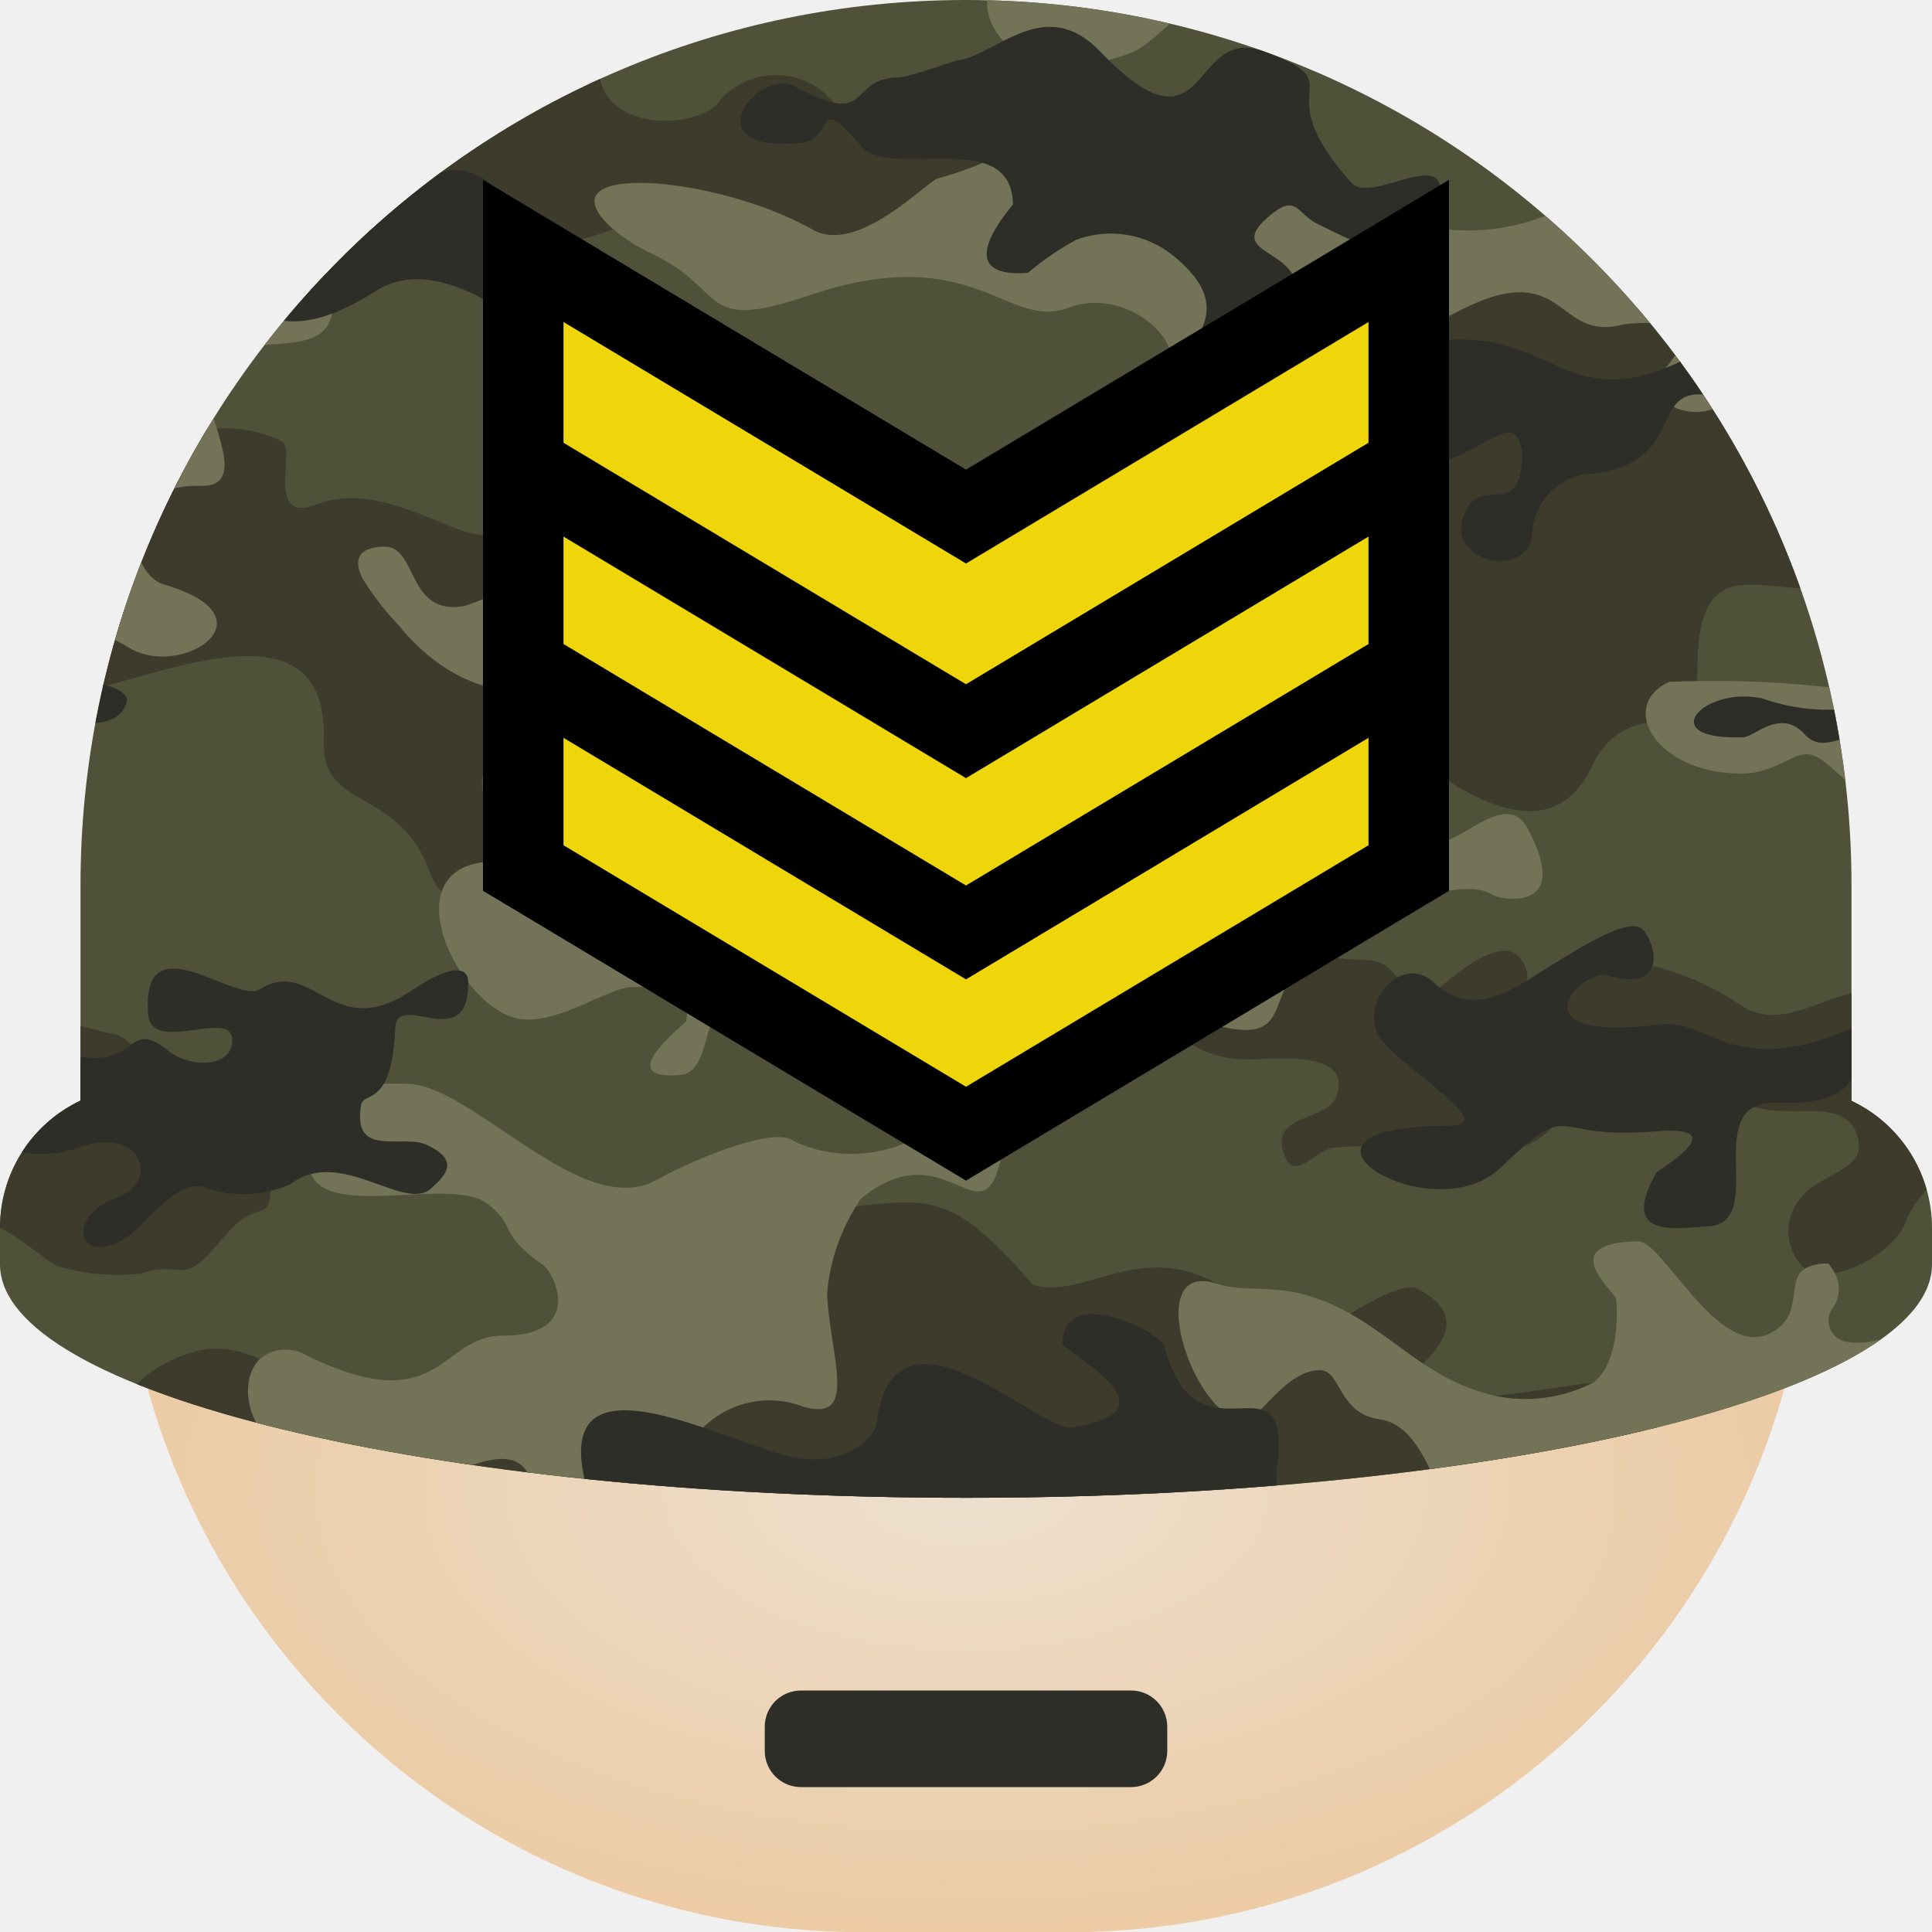
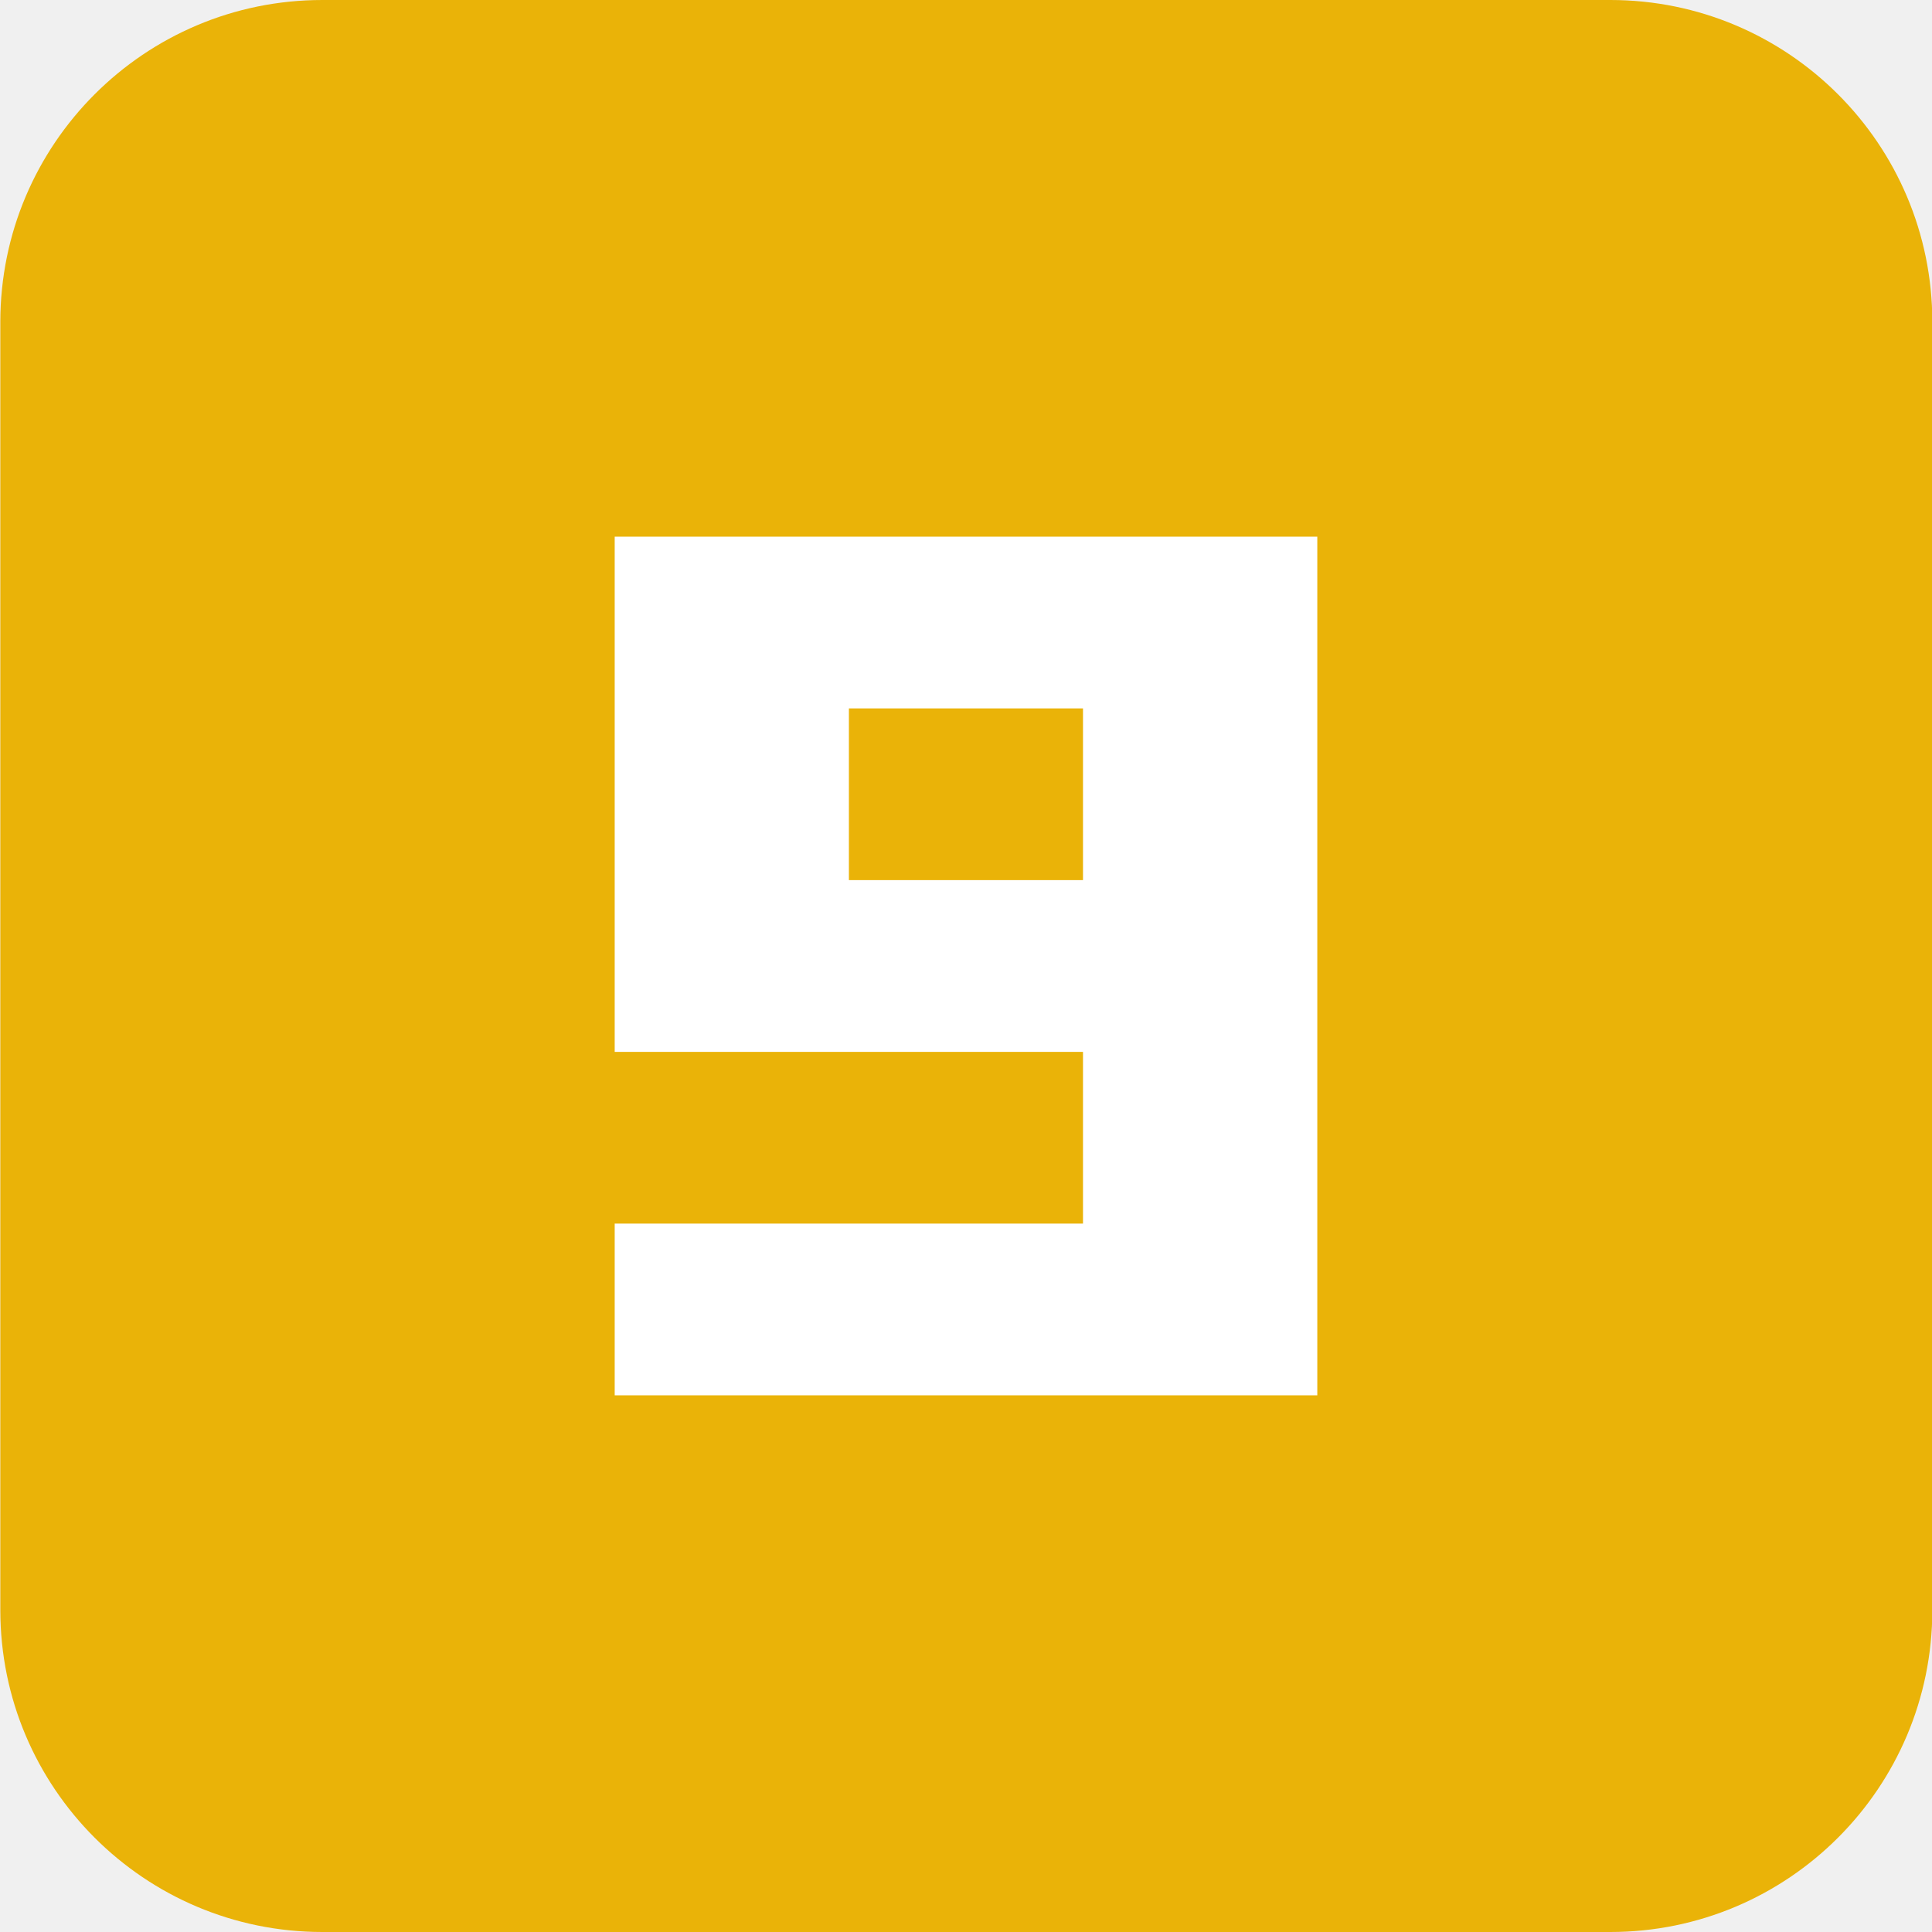
- <svg xmlns="http://www.w3.org/2000/svg" width="24" height="24" viewBox="0 0 24 24">
-   <defs>
-     <style>
-       .cls-1 {
-         fill: none;
-       }
- 
-       .cls-2 {
-         fill: url(#radial-gradient);
-       }
- 
-       .cls-3, .cls-8 {
-         fill: #2e2e29;
-       }
- 
-       .cls-4 {
-         clip-path: url(#clip-path);
-       }
- 
-       .cls-5 {
-         fill: #4f5238;
-       }
- 
-       .cls-5, .cls-6, .cls-7, .cls-8 {
-         fill-rule: evenodd;
-       }
- 
-       .cls-6 {
-         fill: #3d3b2b;
-       }
- 
-       .cls-7 {
-         fill: #737357;
-       }
- 
-       .cls-9 {
-         fill: #efd60a;
-       }
- 
-       .cls-10, .cls-11 {
-         stroke: none;
-       }
- 
-       .cls-11 {
-         fill: #000;
-       }
-     </style>
-     <radialGradient id="radial-gradient" cx="0.5" cy="0.5" r="0.5" gradientUnits="objectBoundingBox">
-       <stop offset="0" stop-color="#ede0ce" />
-       <stop offset="1" stop-color="#eccba5" />
-     </radialGradient>
-     <clipPath id="clip-path">
-       <path id="패스_33602" data-name="패스 33602" class="cls-1" d="M47.41,32.777a1.746,1.746,0,0,0-1-1.575V28.527a11,11,0,0,0-22,0V31.2a1.744,1.744,0,0,0-1,1.575v.458c0,1.6,5.372,2.9,12,2.9s12-1.3,12-2.9Z" />
-     </clipPath>
-   </defs>
-   <g id="그룹_10331" data-name="그룹 10331" transform="translate(-391 -262)">
-     <g id="그룹_10313" data-name="그룹 10313" transform="translate(367.59 244.473)">
-       <path id="사각형_11791" data-name="사각형 11791" class="cls-2" d="M24.91,30.527h21v2a9.234,9.234,0,0,1-9.45,9h-2.1a9.234,9.234,0,0,1-9.45-9v-2Z" />
-       <rect id="사각형_11794" data-name="사각형 11794" class="cls-3" width="5" height="1.2" rx="0.45" transform="translate(32.91 38.527)" />
-       <g id="그룹_8878" data-name="그룹 8878">
-         <g id="그룹_8877" data-name="그룹 8877" class="cls-4">
-           <g id="그룹_8876" data-name="그룹 8876">
-             <path id="패스_33598" data-name="패스 33598" class="cls-5" d="M47.41,14.083h-27v27h27v-27Z" />
-             <path id="패스_33599" data-name="패스 33599" class="cls-6" d="M43.246,14.284c.54.016,1.106-.338,1.725-.1a2.2,2.2,0,0,0,1.376-.042,2.866,2.866,0,0,1,.53-.045c.074,0,.119,0,.1.02h0c.529.867-.538.913-.226,1.789a.664.664,0,0,1-.413.932,8.173,8.173,0,0,1-1.373.292c-.832.231-.278.71-2.006.648-.579-.02-1.22-.728-1.9-.859-.116-.022-1.654-1.634-1.13-2.073a1.155,1.155,0,0,1,.748-.171c.538.049.878.362,1.366.273.579-.107,1.017-.671,1.2-.666ZM40.515,37.24h0l.064.018h0l.065.019h0l-.129-.037Zm-20.1,3.2a24.124,24.124,0,0,1,3.723-1.012c1.245-.11,2.175.557,2.666.557.39,0,1.317.022,1.241-.709-.054-.519-1.247-.423-1.519-.217-.071.053-1.869.386-1.445-.789a.678.678,0,0,0-.516-.9.973.973,0,0,0-.257-.034c-2.845,0-2.932-.026-3.893,3.1ZM31.817,14.083h6.8a.9.9,0,0,1,.228,1.759c-.591.1-.538-.093-.865-.142a2.453,2.453,0,0,0-.776.39c-.34.289-1.335-.452-1.573-.452-1.38,0-.547.7-2.013.961-.938.166-.731-.406-.876-.926-.072-.259-.727.184-.727-.525a.3.3,0,0,0-.028-.135c-.132-.262-.685-.127-.911-.154-.058-.007-.137-.158-.145-.308s.065-.321.335-.3a.9.9,0,0,0,.551-.171ZM47.41,18.988v1.783c-.769-.425-1.014-1.52-.5-1.661.017-.094.217-.125.5-.122Zm0,4.593v.688c-.22-.075-.569.123-.735.278-.9.843-2.179-.623-2.179,1.29,0,1.028-.861.257-1.319,1.223-.6,1.267-2.065-.059-2.308-.212a4.484,4.484,0,0,1-.959-.7c-.647-.491-.852-.081-1.185.14-.391.261-.835.422-.571.905.029.052.053.1.075.148.464,1.019-.627.968-.888.841-2.27-1.108-1.7.366-2.122.658-.769.539-1.2.5-1.394.253-.3-.386-.028-1.28.442-1.281,1.4,0,.306-1.589-1.156-.958-1.57.678-1.63.118-2.684-.035l-.068-.009c-1.292-.157-1.06.8-.6.967,2.355.843-.624,1.664-1,.607-.395-1.111-1.356-.763-1.326-1.656.053-1.586-1.576-.988-2.708-.68-.57.155-1.014.237-1.053-.073a2.181,2.181,0,0,1,0-.626,5.22,5.22,0,0,1,1.721-2.278,1.594,1.594,0,0,1,1.518-.06c.182.094-.212,1.033.428.783,1.014-.4,2.211.894,2.3.134.106-.861-.181-1.678.784-1.688.411,0,.755.8,1.686.748a4.067,4.067,0,0,1,2.834.54,8,8,0,0,1,1.154,1.166c1.064,1.175,2.822-.726,2.9-.847.435-.671.843-.7,2.078-.723.166,0,1.244-.014.522-.623-.458-.386-1.091-.112-1.6-.036-1.39.21-1.388-.928-1-1.111a.475.475,0,0,1,.486,0c.308.168.584.526,1.819-.328a1.354,1.354,0,0,1,1.693.065c.777.783,3.8-.569,3.724,1.044-.023.522-1.576.426-.691,1.285.385.374.861.214,1.385.157Zm0,5.987v2.68a1.121,1.121,0,0,0-.332.476c-.218.468-1.019.785-1.263.549a.637.637,0,0,1-.012-.892c.146-.212.714-.328.7-.607-.023-.535-.571-.433-.862-.444a1.865,1.865,0,0,1-.436-.048c-.162-.05-.133-.139-.39-.3-.561-.343-.839-.078-1.279-.071-.314,0-.8-.043-.884-.507-.136-.786.851-.875,1.287-.876h.009a3.4,3.4,0,0,1,1.087.486c.41.271.828.015,1.233-.108.388-.117.752-.23,1.14-.342Zm-2.814,9c-.446-.536-1.249-.387-1.635-.959-.792-1.171-.621-.273-1.472-.055-1.367.352-2.572.277-1.595.861,1.113.665.994-.014,2.035.006.32.007.4-.344,1.353,0,2.3.828-2.021.878-2.258,1.662-.224.739-1.27.425-1.7.213a2.161,2.161,0,0,0-.968.112c-.344.115-.165.614.177.665l.082.014H31.829c.529-.324.694-1.106.023-1.129-.767-.027-.454-.268-.646-.446-.712-.66-.5-.3-1.109.03-.066.036-.386.236-.39.237-.5.1-.581-.28-.853-.621-.357-.45.034-.711.407-.7,1.434-2.86-2.569-1.594-2.838-1.932A3.754,3.754,0,0,0,26,36.054c-1.118-1-1.585.342-1.984.324-1.928-.09-2.021-1.14-1.607-1.619a.577.577,0,0,1,.768-.147c2.116,1.338,1.212.1,2.675-.3,1.078-.3,2.209,1.6,3.2.662,1.3-1.218,3.351.236,3.4-.88.067-1.608-1-.061-1.428-.567-.619-.733.121-1.141.3-.969.582.574,1.978.034,2.851-.06.855-.091,1.142-.07,2.068.99.619.179,1.256-.5,2.176-.071,1.016.474.673,1.189.134,1.61-.115.09,2.07-1.7,2.465-1.492,1.538.811-2.626,1.883,1.93,1.2,1.933-.291.259.615,1.448.573.15-.006.579.836.892,1.147a3.369,3.369,0,0,0,2.088.44c.113-.016-.048.168-.071.275-.3,1.383.025,4.677-2.7,1.4ZM20.41,32.248v-2.68l.1-.028c.665-.189.628.107.843.5a1.113,1.113,0,0,0,1.273.321c1.035-.5,1.346-.156,2.2.011a.4.4,0,0,1,.223.148c.092.107.153.233.213.242.208.033-.027.43.069.574.334.5.334.266.887.266.2,0,.571.25.563.529,0,.089-.006.159-.011.214-.036.391-.152.038-.582.552-.565.675-.442.261-1.031.451a2.6,2.6,0,0,1-1.054-.1c-.348-.224-.741-.639-1.172-.542-.5.113-.23.409-.979.3-.6-.09-.412-.667-.9-.783a.782.782,0,0,0-.644.032Zm0-7.979v-.688a1.568,1.568,0,0,1,1.2.281c.56.419,1.8-.879,1.74.077-.03.5-.8-.006-1.339.662a1.657,1.657,0,0,1-.17.181.675.675,0,0,1-.972.071,1.335,1.335,0,0,1-.31-.443.256.256,0,0,0-.151-.141Zm0-3.5V18.988c.654.007,1.746.2,2,.2.786,0,.721-.264,1.11-.439.05-.248.407-.681.776-.584,3.2.843-.176-2.59-.858-1.861-.216.231-.316-.123-.778.058a9.257,9.257,0,0,1-1.376-.991c0-.824,1.728-.961,2.541-.879.365.037,1.5-.112,2.171-.1,2.985.049,2.452.878,2.5,1.037.125.4-1.2.7-.952,1.514a.9.9,0,0,0,1.465.52c.735-.622,2.146-.151,1.932.42-.511,1.358,1.182,1.3,1.421.881a.928.928,0,0,1,1.282-.089,1.6,1.6,0,0,0,.193.178c.507.388.786-.066,1.646.055a.547.547,0,0,1,.418.856c-.168.319-.587,1.024-1.114.819-.673-.262-1.435.329-2.259-.312-.85-.661-1.845.756-2.716.06a.449.449,0,0,0-.159-.08,1.727,1.727,0,0,0-1.193.215c-.834.689-1.47-.287-1.814-.374-.5-.128-.721.183-1.148.274a.925.925,0,0,0-.228-.039,1.044,1.044,0,0,1-.161.053,1.778,1.778,0,0,1-.285-.062c-1.329-.4-1.446-.007-2.478.5-.068.033-.141.067-.218.1-.947.417-.873.255-1.629-.093-.03-.014-.06-.029-.089-.046Zm19.339,8.613c-.23.1-.489-.089-1.09.292a1.245,1.245,0,0,1-1.08.178c-.285-.056-1.067-.112-1.067.389,0,.788.487,1.013.923.373.6-.882.357.091,1.543.074.224,0,1.27-.136,1.026.473-.119.3-.849.2-.635.725.138.339.387-.1.643-.107,1.275-.058.492-.142,1.173-.159a4.545,4.545,0,0,1,.774.15c.356.2,1.146-.4.793-.751-.284-.282-.6.558-1.261-.3-.53-.685,1.281-.574.816-1.273-.25-.375-.993.35-1.019.351-.676.04-.448-.3-.877-.341-.121-.013-.386,0-.474-.069a1.439,1.439,0,0,0-.188-.009Z" />
-             <path id="패스_33600" data-name="패스 33600" class="cls-7" d="M20.41,14.083h.236c-.083,0-.161,0-.236,0Zm5.237,0h2.174c-.641.293-.8.913-2,.558-.857-.254-.706.631-1.437.536-.3-.038-.171-.7.118-.732a2.208,2.208,0,0,0,1.144-.362Zm3.194,0h1.321a.335.335,0,0,1,.058.2c-.007.228-.253.437-.684.271a1.266,1.266,0,0,1-.242-.125,4.254,4.254,0,0,1-.453-.347ZM47.41,18.958v.805a1.24,1.24,0,0,0-.474.542l-.006.013c-.42.786-2.278-.014-2,.976.006.021.012.043.02.065a2.473,2.473,0,0,1,.1.381.8.8,0,0,1-.143.746.657.657,0,0,1-.7.1c-.208-.084-.331-.251-.18-.408.023-.024.044-.046.063-.068.648-.731-.511-.553-.516-.552-.642.168-.7-.384-1.263-.4-.53-.012-1.053.455-1.286.433-.385-.036-.335.059-.646.252-.182.455.38,1.372.445,1.619.179.688.023.686-.165,1.009l-.006.009c-.493.849-.358,1.316-.131,1.653.255.38.628.594.351,1-.295.436.212.81.405.846.259.05.843-.657,1.108-.163.572,1.066-.345.887-.438.826-.433-.282-1.754.341-2.094.632a1.354,1.354,0,0,1-.121.093c-.71.479-.123,1.254-1.435.834-.051-.017-.365-.415-.724-.353s-.778.637-1.015.772a.79.79,0,0,1-.379.112c-2.234.033-1.672-1.566-.8-1.517,1.121.062,1.318-.45,2.576-.45,2.1,0,.874-1.274.376-1.255H38.3a1.633,1.633,0,0,0-.073-.192,1.706,1.706,0,0,0-.385.08c-.337-.252-.068-.861.249-1.171a.618.618,0,0,1,.307-.186l.018,0c.242-.044.405-.2.411-.331,0-.1-.09-.187-.319-.187q-.07,0-.138-.006a.707.707,0,0,1-.646-.379.743.743,0,0,1,.116-.647l.019-.032c.5-.812-.321-.712-.773-.712s-.486-1.073-.083-1.113c1.848-.181.66-1.656-.317-1.285-.769.293-1.168-.846-3.217-.155-1.388.468-1-.045-1.94-.506A2.18,2.18,0,0,1,31,20.351c-.885-.825,1.306-.651,2.509.03.557.316,1.413-.6,1.551-.638a3.994,3.994,0,0,0,.558-.193c.141-.061.25-.117.366-.165,1.1-.45,2.485-.718,3.4.364.231.274.71.165.976.3a2.6,2.6,0,0,0,2.7-.076c.417-.273-.066-.862.762-.936,1.329-.12.445-.847.44-.849-1.2-.433-1.328.222-1.935.007-.912-.324-1.486-1.133-1.791-.693-.428.616-1.37-.13-2.094,0-.32.058-.683.566-.976.678a2.584,2.584,0,0,1-.287.094,1.266,1.266,0,0,1-1.3-.233c-.326-.341-.261-.849.168-.849.612,0,1.131-.636,1.5-.249.521.548,1.542.226,1.209-.468a1.175,1.175,0,0,0-1.162-.659c-.285-.013-.29-.18-.492-.211-.458-.069-.382-.576-.312-.684.329-.5,1.667.223,2.111.521L39,15.5c.062.038.129.075.2.111.5.251,1.186.422,1.586,0a.794.794,0,0,0,.174-.13c.452-.6,1.429.254,1.065.633-.875.911,1.989.762,2.242,1.44.559.794,1.245.262,1.542.449a9.373,9.373,0,0,0,1.6.949Zm0,4.081v2.574a.25.25,0,0,0-.144-.127c-.5-.225-.463-.777-.288-.891.212-.137.268-.263.231-.355-.056-.143-.334-.207-.594-.116-.653.228-.922-.4-.63-.659.019-.017.037-.033.056-.048a1.5,1.5,0,0,1,1.369-.378Zm0,2.671v2.139a1.4,1.4,0,0,0-.026-.181c-.03-.138-.076-.2-.134-.232-.159-.076-.4.149-.61.017-.377-.239-.555-.539-.773-.556-.194-.016-.423.24-.823.24-1.065,0-1.543-.842-.9-1.14a13.011,13.011,0,0,1,2.409.122,1.019,1.019,0,0,0,.854-.409Zm0,8.342V35.12c-.149-.041-.294-.085-.385-.03-.059.036-.1.113-.1.259,0,.286,0,.222-.4.254-.325.026-.406-.178-.852-.178s-.213.628-.252.745c-.006.019-.117.215-.145.269l0,.007c-.217.412-1.082.906-1.041.23,0-.03.049-.067.108-.11.138-.1.48-.491.3-.605-.381-.236-.7-.1-.961-.161-1.386-.305-1.378,1.153-2.282.383-.184-.157-.327-.952-.852-1.025s-.471-.612-.746-.61c-.419,0-.773.635-.925.629-.654-.026-1.3-2.026-.339-1.7.307.1.666.014,1.1.138.94.268,1.347,1.021,2.344,1.252a1.838,1.838,0,0,0,1.23-.171c.348-.287.28-1,.272-1.037-.017-.087-.771-.695.271-.712.318-.006.994,1.472,1.645,1.142.442-.225.176-.654.44-.808a.562.562,0,0,1,.285-.057.789.789,0,0,1,.072.109.406.406,0,0,1-.032.457.267.267,0,0,0,.157.4c.393.084.694-.171,1.093-.132Zm0,5.43v1.6a2.313,2.313,0,0,1-.468-.061c-.673-.164-.867-.617-.791-.972a.562.562,0,0,1,.529-.476,2.3,2.3,0,0,0,.73-.092Zm-17.248,1.6H28.841a.7.7,0,0,0-.19-.137,1.715,1.715,0,0,0-.83.137H25.647c.679-.534-.125-1.4-.9-1.193-1.192.327-.875.04-1.727.04a1.735,1.735,0,0,0-.652.121c-.718.285-1.05.976-1.491,1.017-.082.008-.16.013-.235.015H20.41v-1.6c.364-.123.4-.329.776-.359,1.753-.146.623-.135,2.035-.709a1.735,1.735,0,0,1,.309-.086c.553-.106,1.415-.084,1.635.322l.009,0c.953.23.672-.066,1.006-.286.162-.107,1.274.492,1.3.118.054-.92-1.083.067-1.1-.693-.025-1.032,1.122-.409,1.5-.133.407.3,2.075.775,1.982-.192-.11-1.144.186-.61.2-1.044.043-1.43-1.022-.43-1.7-.43-1.813,0-2.123-1.224-1.711-1.592a.508.508,0,0,1,.587-.024c1.65.8,1.635-.255,2.415-.255,1.022,0,.644-.776.509-.872-.584-.415-.316-.462-.688-.761-.439-.355-1.96.189-2.2-.374a.42.42,0,0,1-.031-.13c-.081-1,.38-1.008.951-.993.084,0,.17,0,.257,0,.836,0,2.2,1.737,3.136,1.184.254-.151,1.426-.689,1.688-.468a1.7,1.7,0,0,0,1.426,0c.3-.387,1.294-.392,1.132.259-.241.968-.69-.4-1.726.452a.1.1,0,0,0-.031.045,2.441,2.441,0,0,0-.392,1.139c.037.781.4,1.608-.3,1.4a1.168,1.168,0,0,0-1.417.487,1.214,1.214,0,0,0-.182.558c-.012.227.061.412.219.462a.59.59,0,0,1,.35.839c-.044.108-.1.181-.149.179-1.4-.068-1.482.416-1.045.64.315.161,1.5-.15,1.509.424.021,1.568-1.279-1.212-1.445,1.044-.025.349-1.068.285-1.315.165-.149-.071-.358-.2-.423-.023-.145.4-.625.36-.618.574.011.327.695.5.912.523a.513.513,0,0,1,.4.2ZM20.41,35.12V34.052a1.269,1.269,0,0,1,.747.41c.435.417.716.233,1.192.182.065-.007.131-.015.194-.02a.5.5,0,0,1,.262.033c.092.051.14.164.1.4-.049.289-.387.384-.691.36a.864.864,0,0,1-.393-.118c-.3-.2-.624-.535-.972-.191a.226.226,0,0,1-.048.035c-.1,0-.207,0-.312,0l-.08-.022Zm0-7.271V25.71a.147.147,0,0,0,0-.1V23.039c.717.158,1.275.735,1.6.452,1.453-1.267,1.571.2,1.941.215,1.559.061.257-1.222.209-1.445-.267-1.238.673-1.173,1.439-1.129.128.008.251.014.363.014.5,0,1.455-.733,1.572,0a.863.863,0,0,1,0,.276c-.128.724-1.544-.005-1.544.956,0,.36.52,1.2-.08,1.184-1.1-.032-.9,1.1-.466,1.225.53.153.693.358.654.533-.064.29-.678.5-1.079.256-.806-.486-.865.007-1.26-.148l-.03-.011-.079-.029c-1.571-.556-1.732.728-1.489,1.422a.8.8,0,0,0,.212.351c1.247,1.033.071,1.026.08,1.255.046,1.283,1.127.275,1.495,1.172a.85.85,0,0,1,.085.534c-.426.873-1.383.227-1.7.5-.913.537-1.495-.125-.912-.475.256-.147.676-.109.524-.463-.692-1.611-1.546-.807-1.534-1.429,0-.162,0-.294-.009-.4Zm0-8.086v-.805h0a1.741,1.741,0,0,0,1.046.089,1.65,1.65,0,0,0,.44-.182c.706-.415,1.224-.345,1.514-.092a.778.778,0,0,1,.194.916c-.008.017-.016.033-.025.049-.361.662-1.117.273-1.881.035a1.6,1.6,0,0,0-1.29-.011ZM25.165,38.65h0c-.122-.044-.031-.012,0,0Zm2.751-13.933a3.329,3.329,0,0,0,.443.573c1.061,1.319,2.508.8,2.334.2a.1.1,0,0,1,.031-.111.441.441,0,0,1,.459-.081c.509.135,1.231.707,1.985.476.856-.263.659-.746.561-1.287-.211-1.17-2.194-.234-2.294-.8a.213.213,0,0,1,0-.057c.032-.984-.866-.694-.761-.186.2.993-.563.994-.665,1.1a1.922,1.922,0,0,1-.832.511c-.72.129-.573-.753-1-.738-.355.013-.364.194-.262.4Zm1.656,3.509c.638.01.182-.448,1.144.128.22.131-.037.656.2.777a4.613,4.613,0,0,0,.808.268c.308.029,1.786-.894,2.188-.493.546.543.165,1.609-.945,1.066-.95-.464-.608.863-1.1.908-.888.082.062-.641.067-.665.09-.49-.427-.426-.676-.426-.275,0-.89.451-1.366.4-.768-.085-1.7-1.961-.32-1.961Zm9.16-12.674h0Z" />
-             <path id="패스_33601" data-name="패스 33601" class="cls-8" d="M45.543,14.083c.027.035.059.072.1.115s.7.4.22.706c-.63.392-.932-.791-1.349-.777-.859.027-.16.84-1.186.542-.4-.115-.577.215-1.012.547-.357.245-1.935-.869-1.81.331.032.315.885.369,1.2.117a.846.846,0,0,1,1.013.026c.329.363,2.4-.291,1.875.688,0,.006-.723.448-.269.679.61.31.274-.918,1.96-.27.628.241.931.182,1.131.04V14.083Zm-25.133,0h2.659a1.448,1.448,0,0,0-.054.261c-.1.836-.669.375-.516,1.241a.464.464,0,0,0,.516.32c1.059-.155.677.747.36.757-1.07.037-1.2-.333-2.24-.333-.382,0-.47.317-.725.5V14.083Zm3.922,0h.253a.554.554,0,0,1-.253,0Zm7.809,0h5.347c.493,1.1,1.54.3,1.643.9.224,1.3-1.733-.061-2.3.127-1.012.335-2.678-.529-2.9.22-.27.927-.87.54-.7.2.387-.775-.925-.755-1.106-.635-.956.637-1.62-.159-1.974.157-1.075.957-1.285-1.625.008-.807a1.5,1.5,0,0,0,1.114.251c.391.02.418-.085.441-.11a1.054,1.054,0,0,1,.427-.3ZM47.41,26v.742a2.551,2.551,0,0,0-.288-.071c-.6-.256-1,.3-1.289-.018-.3-.337-.628.027-.764.032-1.13.044-.5-.644.238-.481a2.4,2.4,0,0,0,1.966-.159A.565.565,0,0,1,47.41,26Zm0,1.127v.567c-.137-.111-.226-.3-.106-.434.043-.049.077-.093.106-.133Zm0,2.768v.6a1.6,1.6,0,0,1-.534.051c-.636-.033-.07.733-1.385.68-1.005-.041-.08,1.506-.879,1.537-.353.013-1.1.172-.627-.668.02-.035,1.005-.6-.01-.514-1.379.118-.984-.441-1.932.459-.852.809-3.044-.528-.637-.528.685,0-.677-.765-.869-1.119-.24-.443.3-1.009.672-.671.5.471.986.1,1.431-.178.5-.313.938-.568,1.131-.5.165.06.449.844-.4.6-.3-.088-1.224.844.668.609.65-.081.984.851,2.836-.188a1.188,1.188,0,0,1,.531-.172Zm0,4.557v.694c-.24,0-.45-.025-.511-.168-.156-.368.2-.53.511-.526Zm0,1.512V36.9c-.736-.125-1.436.678-1.832.25-.179-.195-1,.126-1.157.228-.7.451-1.389-1.176-.705-.935.275.1,1.328-1.251,2.136-.622a2,2,0,0,0,1.558.144Zm0,4.5v.628H45.543c-.272-.346-.083-.318-.165-.619-.306-1.137,1.115-.148,2.032-.009Zm-9.922.628H32.141c.293-.1.461.1.621-.13.714-1,1.021-.3,1.214-.764.183-.439-.067-.572-.4-.548-.274.021-.319.257-.8.121-1.251-.924,1.194-.407,2.092-.765.389-.155,1.231.367,1.238.376.332.461,1.688.594,1.9.083.351-.843,1.145-.522,1.189-.265.169,1-.415.687-1,.883-.933.24-.766.867-.712.991l.008.018Zm-12.9,0h-.253c-.489-.1-1.06-.632-1.263,0H20.41v-.628a.706.706,0,0,0,.528-.078c1.386-1.023,1.4.087,2.856.087.223,0,1.476-.411,1.113.323a.5.5,0,0,1-.322.3ZM20.41,36.9V35.96a2.364,2.364,0,0,0,.823-.3c.237-.6-.35-.519-.823-.522v-.694a.539.539,0,0,1,.319.09c1.144.945,1.383.06,2.226.12s.136.541.336.792c.781.978,1.945-.258,2.477.175.609.5-.124.745-.413.9-.109,1.069,1.088.575,1.352.673,1.164.433-.4,1.241-1.257.548a1.549,1.549,0,0,0-1.889-.122c-.613.418-1.9-.148-2.11.61-.144.521-.629.8-.751.424-.242-.753,1.18-.756.15-1.561a.978.978,0,0,0-.44-.2Zm0-6.405v-.6c.461-.015.537.441,0,.6Zm0-2.8v-.567c.165-.233.107-.334,0-.385V26c.236-.049.515,0,.5-.248-.037-.532,1.017.011,1.034-.36.031-.674-.743.094-1.027-.3-.257-.358.352-.658.783-.4.413.243.333.057.737-.078.59-.2.291.654.82.6.231-.025.56.148.482.332-.183.424.343.623.417.576.363-.23.867-.03.831.116-.114.462-.931.218-1.216.13-1.014-.312-.8.012-1.591.446-.244.134-1.663-.174-1.4.366.192.391.125.3.009.519-.076.142-.25.106-.38,0ZM34.1,19.338c.372.435,1.873-.249,1.894.726,0,.018-.846.929.185.853a3.518,3.518,0,0,1,.6-.411,1.231,1.231,0,0,1,1.209.2c1.063.867-.353,1.234.341,1.624.92.517.286.884.189.8-.484-.408-1.4.076-1.016.487.971,1.031,1.348-.221,2.517-.149,1.7.1,2.18-1.051,2.3-.329,0,.855-.47.305-.69.713-.351.655.756.886.814.326a.785.785,0,0,1,.622-.756c1.4-.084.734-1.194,1.675-.966.744.179.984-.634.751-.675-.888-.156-.742.1-1.514.361-1.289.436-1.379-.734-3.195-.3-.215-.008-.563-.021-.649.1-.578.8-1.01-.036-.828-.3.748-1.091-.794-.845-.151-1.411.369-.325.355-.048.633.083.568.269,1.286.721,1.5-.275.158-.747-.835.04-1.089-.242-1.111-1.235.084-1.2-1.094-1.634-.92-.337-.665,1.421-2.032,0-.686-.714-1.285.051-1.773.117-.026,0-.553.189-.708.208-.673,0-.319.65-1.305.113-.456-.248-1.3.834.076.7.427-.042.152-.651.737.032Zm2.617,15.921c-.394.058-2.214-1.769-2.42-.041-.02.17-.431.578-1.126.391-.9-.241-2.913-1.317-2.484.357.277,1.076,1.226-.621,1.709.382.294.611,2.471-.334,1.972.908-.075.185-.722-.085-.938.11-.124.112-1.137.727.206.832a4.491,4.491,0,0,1,1.431-.405c1.218,0,1.071-1.315,3.168-.635.64.208,1.009-.329,2.525.15,1.046.331,1.246-1.785-.484-.812a.7.7,0,0,1-.994-.783c.151-1.446-1,.092-1.407-1.459-.05-.19-1.264-.78-1.264-.038,0,.113,1.513.838.106,1.043Zm-4.188-7.966c.8-.316,1.927.21,1.554.416-.735.4-.8,1.872.233,1.135.978-.7.279-2.023,2.059-1.309,1.165.467,1.427-.715,2.918.048,1.74.891,2.435-.406,1.815-1.3a1.375,1.375,0,0,0-1.513.146c-.227.244-.5-.448-.517-.534-.073-.479-.664-.616-.837-.67-1.576-.491-.77,1.368-2.73-.4-.835-.755-1.813,1.089-.217.641.652-.184.4,2.166-1.022.7-.5-.515-.919-.072-1.142-.008a7.161,7.161,0,0,1-.742.451c-.793.176-2.243-.473-2.243.8.007.193.045.347.816-.181.294-.2.475.5,1.568.072ZM24.07,30.746c-.822.168-.982,1.016-2.263.942-.176-.01-.816-.235-.723.233.011.056.869.854,1.161.632s.5.039.77-.492c.283-.555.618-.007,1.38-.282s1.021.426.466.624c-.686.244-.453.942.2.438.134-.1.592-.717.932-.55a1.42,1.42,0,0,0,1.025-.054c.615-.473,1.412.354,1.747.054.2-.179.346-.351-.048-.54-.3-.146-.937.177-.821-.5.029-.168.385.036.423-.943.02-.5.908.34.908-.577,0-.227-.26-.2-.714.107-.971.651-1.217-.437-1.875-.022-.3.191-1.478-.872-1.387.31.04.51,1.044-.084,1.044.321,0,.356-.536.343-.791.135-.5-.407-.4.172-1.037.078a1.141,1.141,0,0,0-.4.082Zm3.023-11.693c.01-.286-.639-.6-1.071.054-.159.239-.767-.154-1.318.258-.044.034-.087.065-.13.093-.813.539-1.437.126-2.44.189-.3.018-.731.116-.42.642a1.1,1.1,0,0,0,1.721.232c.481-.667,1.122.083,1.835-.225.026-.011,1.356.147.055,1.047-.238.165-.385,1.629.428.45.789-1.143.723.37,2.317-.647.648-.414,1.405.118,1.955.461.949.593,1.55-.554.625-.649-.169-.017-1.389.516-1-.723.112-.358-.449-.787-.9-.5-.6.385-1.7.593-1.659-.686Z" />
-           </g>
-         </g>
-       </g>
-     </g>
-     <g id="사각형_11793-4" data-name="사각형 11793-4" class="cls-9" transform="translate(398 274)">
-       <path class="cls-10" d="M 5 2.083 L 4.743 1.929 L -0.257 -1.071 L -0.5 -1.217 L -0.5 -1.5 L -0.5 -3 L -0.5 -3.883 L 0.257 -3.429 L 5 -0.583 L 9.743 -3.429 L 10.5 -3.883 L 10.5 -3 L 10.5 -1.5 L 10.5 -1.217 L 10.257 -1.071 L 5.257 1.929 L 5 2.083 Z" />
-       <path class="cls-11" d="M 0 -3 L 0 -1.5 L 5 1.5 L 10 -1.5 L 10 -3 L 5 0 L 0 -3 M -1 -4.766 L 0.514 -3.857 L 5 -1.166 L 9.486 -3.857 L 11 -4.766 L 11 -3 L 11 -1.5 L 11 -0.934 L 10.514 -0.643 L 5.515 2.357 L 5 2.666 L 4.485 2.357 L -0.514 -0.643 L -1 -0.934 L -1 -1.5 L -1 -3 L -1 -4.766 Z" />
-     </g>
-     <g id="사각형_11793-4-2" data-name="사각형 11793-4" class="cls-9" transform="translate(398 271.5)">
-       <path class="cls-10" d="M 5 2.083 L 4.743 1.929 L -0.257 -1.071 L -0.5 -1.217 L -0.5 -1.5 L -0.5 -3 L -0.5 -3.883 L 0.257 -3.429 L 5 -0.583 L 9.743 -3.429 L 10.5 -3.883 L 10.5 -3 L 10.5 -1.5 L 10.5 -1.217 L 10.257 -1.071 L 5.257 1.929 L 5 2.083 Z" />
-       <path class="cls-11" d="M 0 -3 L 0 -1.5 L 5 1.5 L 10 -1.5 L 10 -3 L 5 0 L 0 -3 M -1 -4.766 L 0.514 -3.857 L 5 -1.166 L 9.486 -3.857 L 11 -4.766 L 11 -3 L 11 -1.5 L 11 -0.934 L 10.514 -0.643 L 5.515 2.357 L 5 2.666 L 4.485 2.357 L -0.514 -0.643 L -1 -0.934 L -1 -1.5 L -1 -3 L -1 -4.766 Z" />
-     </g>
-     <g id="사각형_11793-4-3" data-name="사각형 11793-4" class="cls-9" transform="translate(398 269)">
-       <path class="cls-10" d="M 5 2.083 L 4.743 1.929 L -0.257 -1.071 L -0.5 -1.217 L -0.5 -1.5 L -0.5 -3 L -0.5 -3.883 L 0.257 -3.429 L 5 -0.583 L 9.743 -3.429 L 10.5 -3.883 L 10.5 -3 L 10.5 -1.5 L 10.5 -1.217 L 10.257 -1.071 L 5.257 1.929 L 5 2.083 Z" />
-       <path class="cls-11" d="M 0 -3 L 0 -1.5 L 5 1.5 L 10 -1.5 L 10 -3 L 5 0 L 0 -3 M -1 -4.766 L 0.514 -3.857 L 5 -1.166 L 9.486 -3.857 L 11 -4.766 L 11 -3 L 11 -1.5 L 11 -0.934 L 10.514 -0.643 L 5.515 2.357 L 5 2.666 L 4.485 2.357 L -0.514 -0.643 L -1 -0.934 L -1 -1.5 L -1 -3 L -1 -4.766 Z" />
-     </g>
+ <svg xmlns="http://www.w3.org/2000/svg" width="18" height="18" viewBox="0 0 18 18">
+   <g id="그룹_22326" data-name="그룹 22326" transform="translate(-398 -163)">
+     <path id="패스_48245" data-name="패스 48245" d="M51.5,51.192h-12a3,3,0,0,1-3-3v-12a3,3,0,0,1,3-3h12a3,3,0,0,1,3,3v12a3,3,0,0,1-3,3" transform="translate(361.503 129.808)" fill="#eab308" />
+     <path id="패스_48246" data-name="패스 48246" d="M42.224,36.737h2.182v1.6H42.224Zm0,1.6h2.182v1.6H42.224Zm0,1.6h2.182v1.6H42.224Zm0,3.2h2.182v1.6H42.224Zm2.181-6.4h2.182v1.6H44.4Zm0,3.2h2.182v1.6H44.4Zm0,3.2h2.182v1.6H44.4Zm2.182-6.4H48.77v1.6H46.587Zm0,1.6H48.77v1.6H46.587Zm0,1.6H48.77v1.6H46.587Zm0,1.6H48.77v1.6H46.587Zm0,1.6H48.77v1.6H46.587Z" transform="translate(361.503 131.263)" fill="#fff" />
  </g>
</svg>
